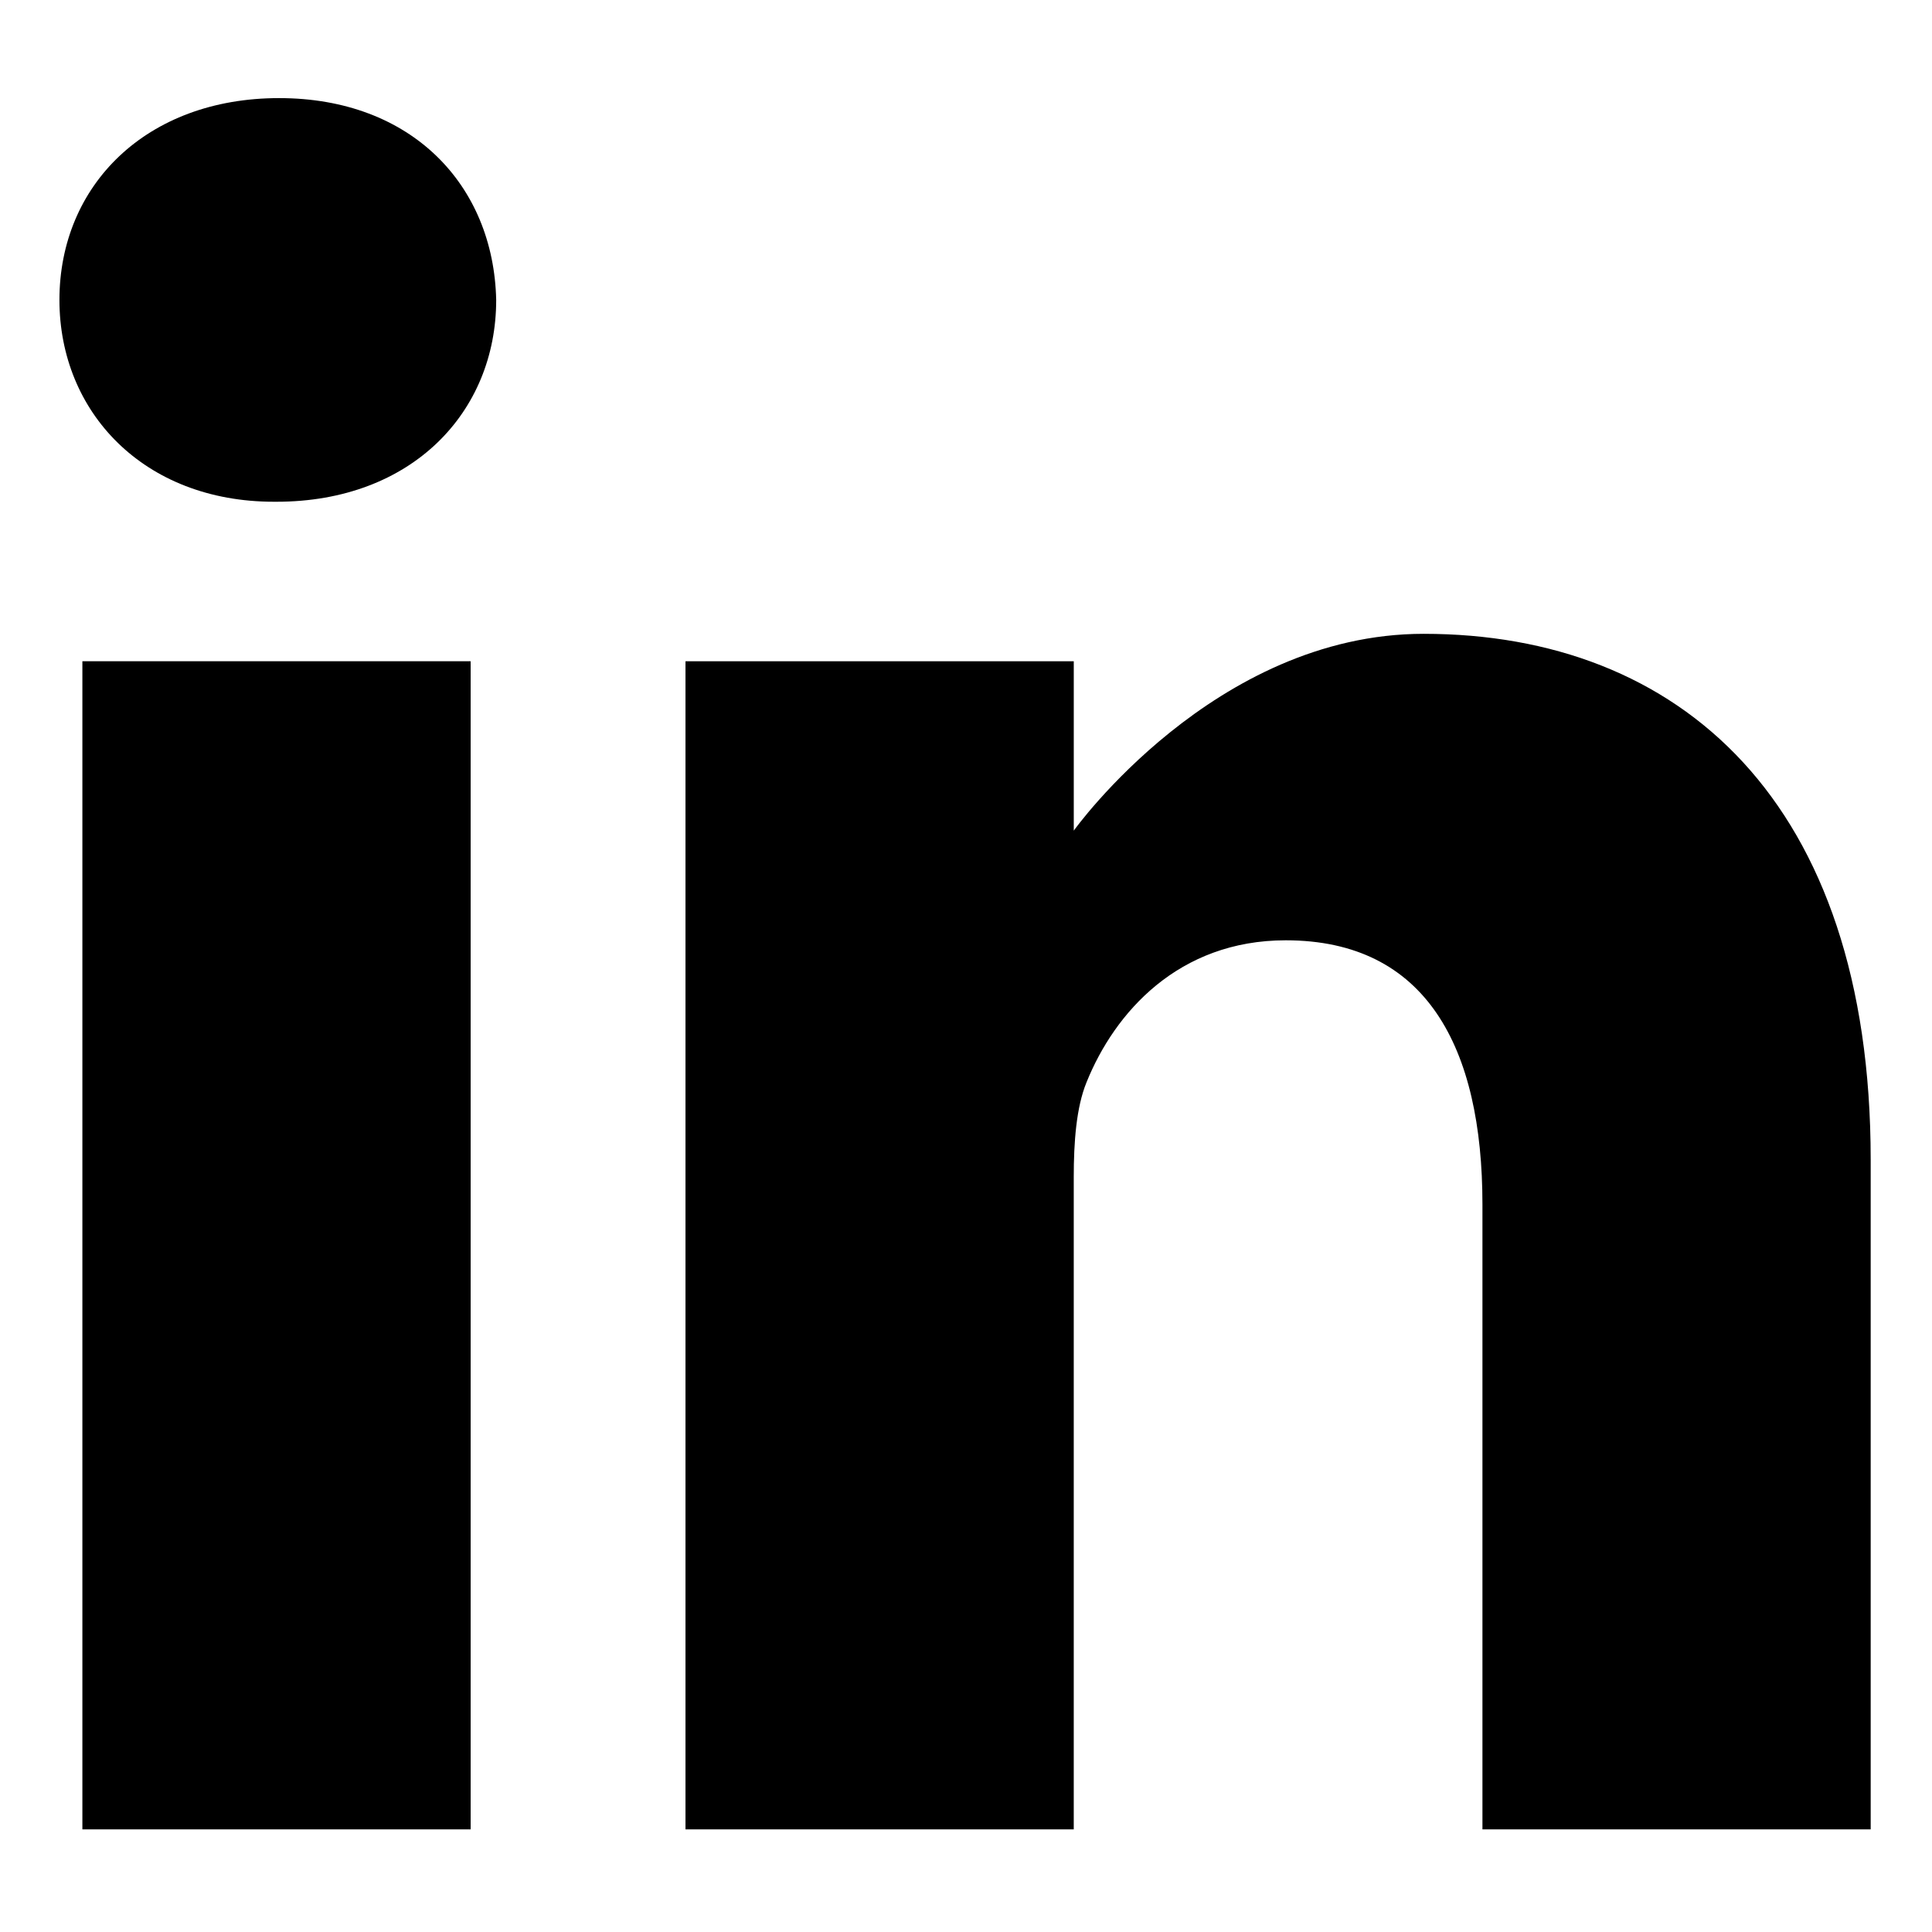
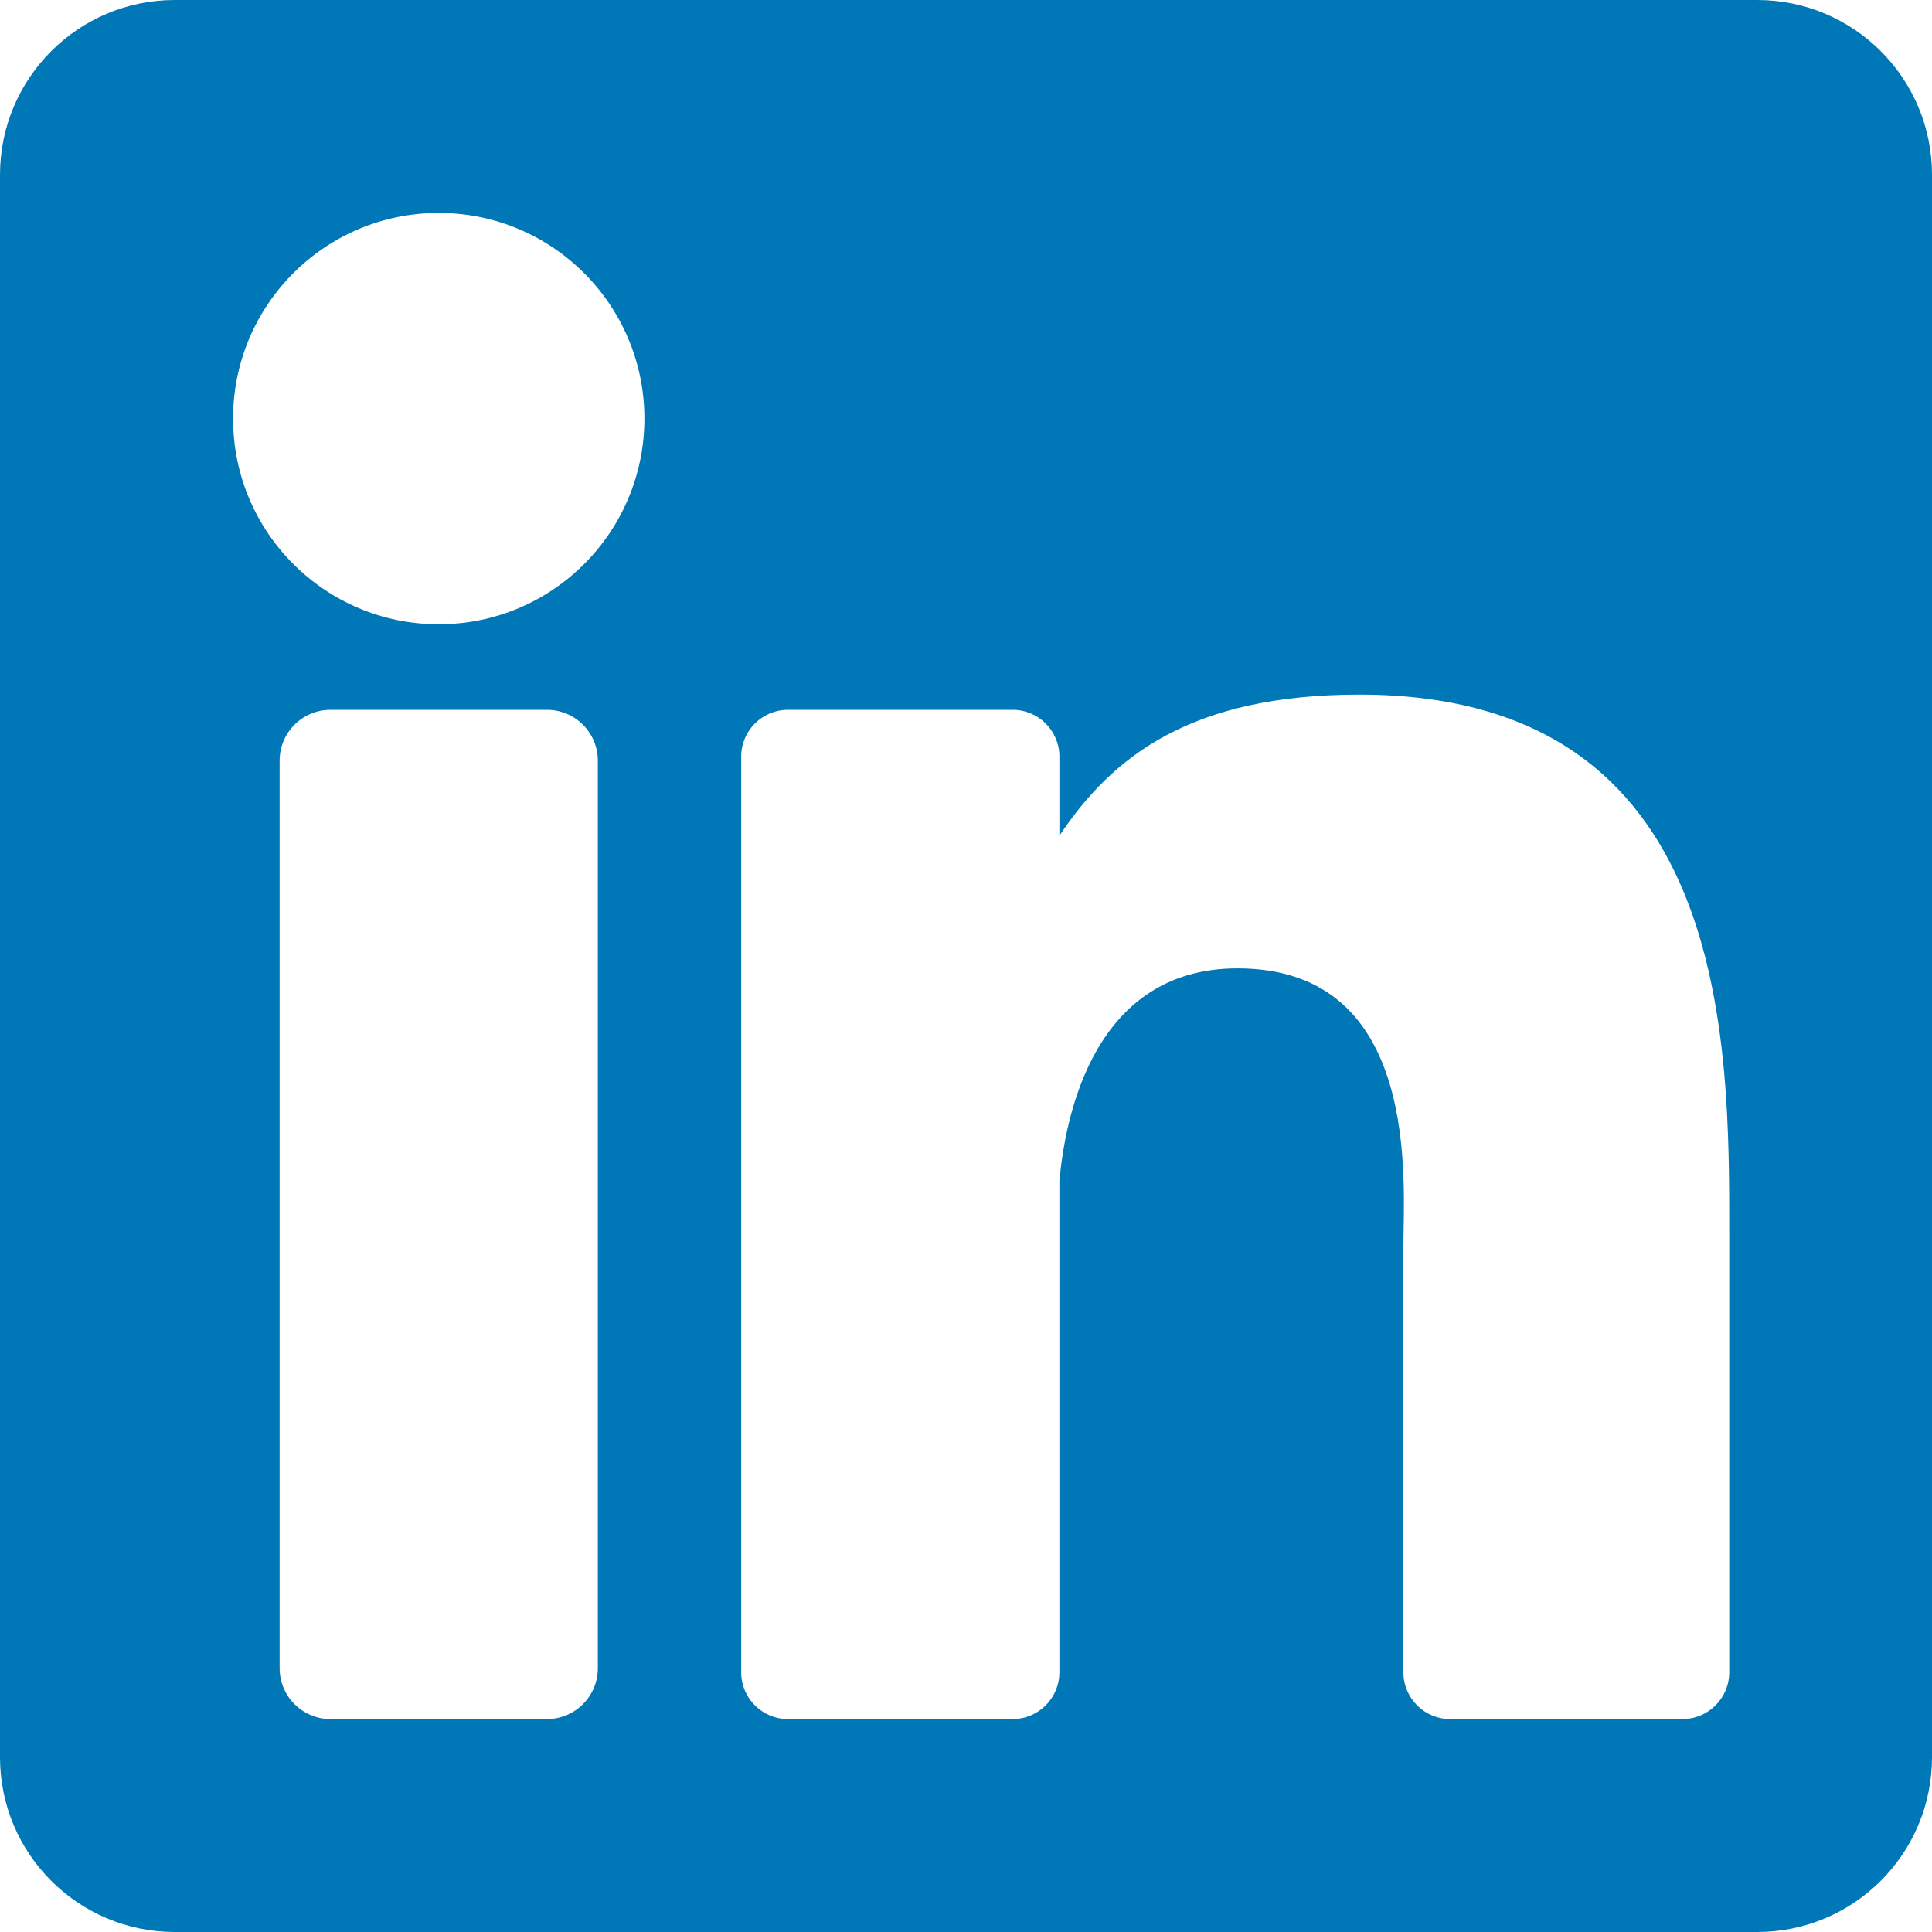
- <svg xmlns="http://www.w3.org/2000/svg" height="682pt" viewBox="-21 -35 682.667 682" width="682pt">
-   <path d="m77.613-.668c-46.93 0-77.613 30.816-77.613 71.32 0 39.609 29.77 71.305 75.812 71.305h.891c47.848 0 77.625-31.695 77.625-71.305-.895-40.504-29.777-71.32-76.715-71.32zm0 0" />
-   <path d="m8.109 198.312h137.195v412.758h-137.195zm0 0" />
-   <path d="m482.055 188.625c-74.012 0-123.641 69.547-123.641 69.547v-59.859h-137.199v412.758h137.191v-230.5c0-12.34.895-24.66 4.52-33.484 9.918-24.641 32.488-50.168 70.391-50.168 49.645 0 69.5 37.852 69.5 93.34v220.812h137.184v-236.668c0-126.781-67.688-185.777-157.945-185.777zm0 0" />
+ <svg xmlns="http://www.w3.org/2000/svg" version="1.1" id="Layer_1" x="0px" y="0px" viewBox="0 0 382 382" style="enable-background:new 0 0 382 382;" xml:space="preserve">
+   <path style="fill:#0077B7;" d="M347.445,0H34.555C15.471,0,0,15.471,0,34.555v312.889C0,366.529,15.471,382,34.555,382h312.889  C366.529,382,382,366.529,382,347.444V34.555C382,15.471,366.529,0,347.445,0z M118.207,329.844c0,5.554-4.502,10.056-10.056,10.056  H65.345c-5.554,0-10.056-4.502-10.056-10.056V150.403c0-5.554,4.502-10.056,10.056-10.056h42.806  c5.554,0,10.056,4.502,10.056,10.056V329.844z M86.748,123.432c-22.459,0-40.666-18.207-40.666-40.666S64.289,42.1,86.748,42.1  s40.666,18.207,40.666,40.666S109.208,123.432,86.748,123.432z M341.91,330.654c0,5.106-4.14,9.246-9.246,9.246H286.73  c-5.106,0-9.246-4.14-9.246-9.246v-84.168c0-12.556,3.683-55.021-32.813-55.021c-28.309,0-34.051,29.066-35.204,42.11v97.079  c0,5.106-4.139,9.246-9.246,9.246h-44.426c-5.106,0-9.246-4.14-9.246-9.246V149.593c0-5.106,4.14-9.246,9.246-9.246h44.426  c5.106,0,9.246,4.14,9.246,9.246v15.655c10.497-15.753,26.097-27.912,59.312-27.912c73.552,0,73.131,68.716,73.131,106.472  L341.91,330.654L341.91,330.654z" />
+   <g>
+ </g>
+   <g>
+ </g>
+   <g>
+ </g>
+   <g>
+ </g>
+   <g>
+ </g>
+   <g>
+ </g>
+   <g>
+ </g>
+   <g>
+ </g>
+   <g>
+ </g>
+   <g>
+ </g>
+   <g>
+ </g>
+   <g>
+ </g>
+   <g>
+ </g>
+   <g>
+ </g>
+   <g>
+ </g>
</svg>
